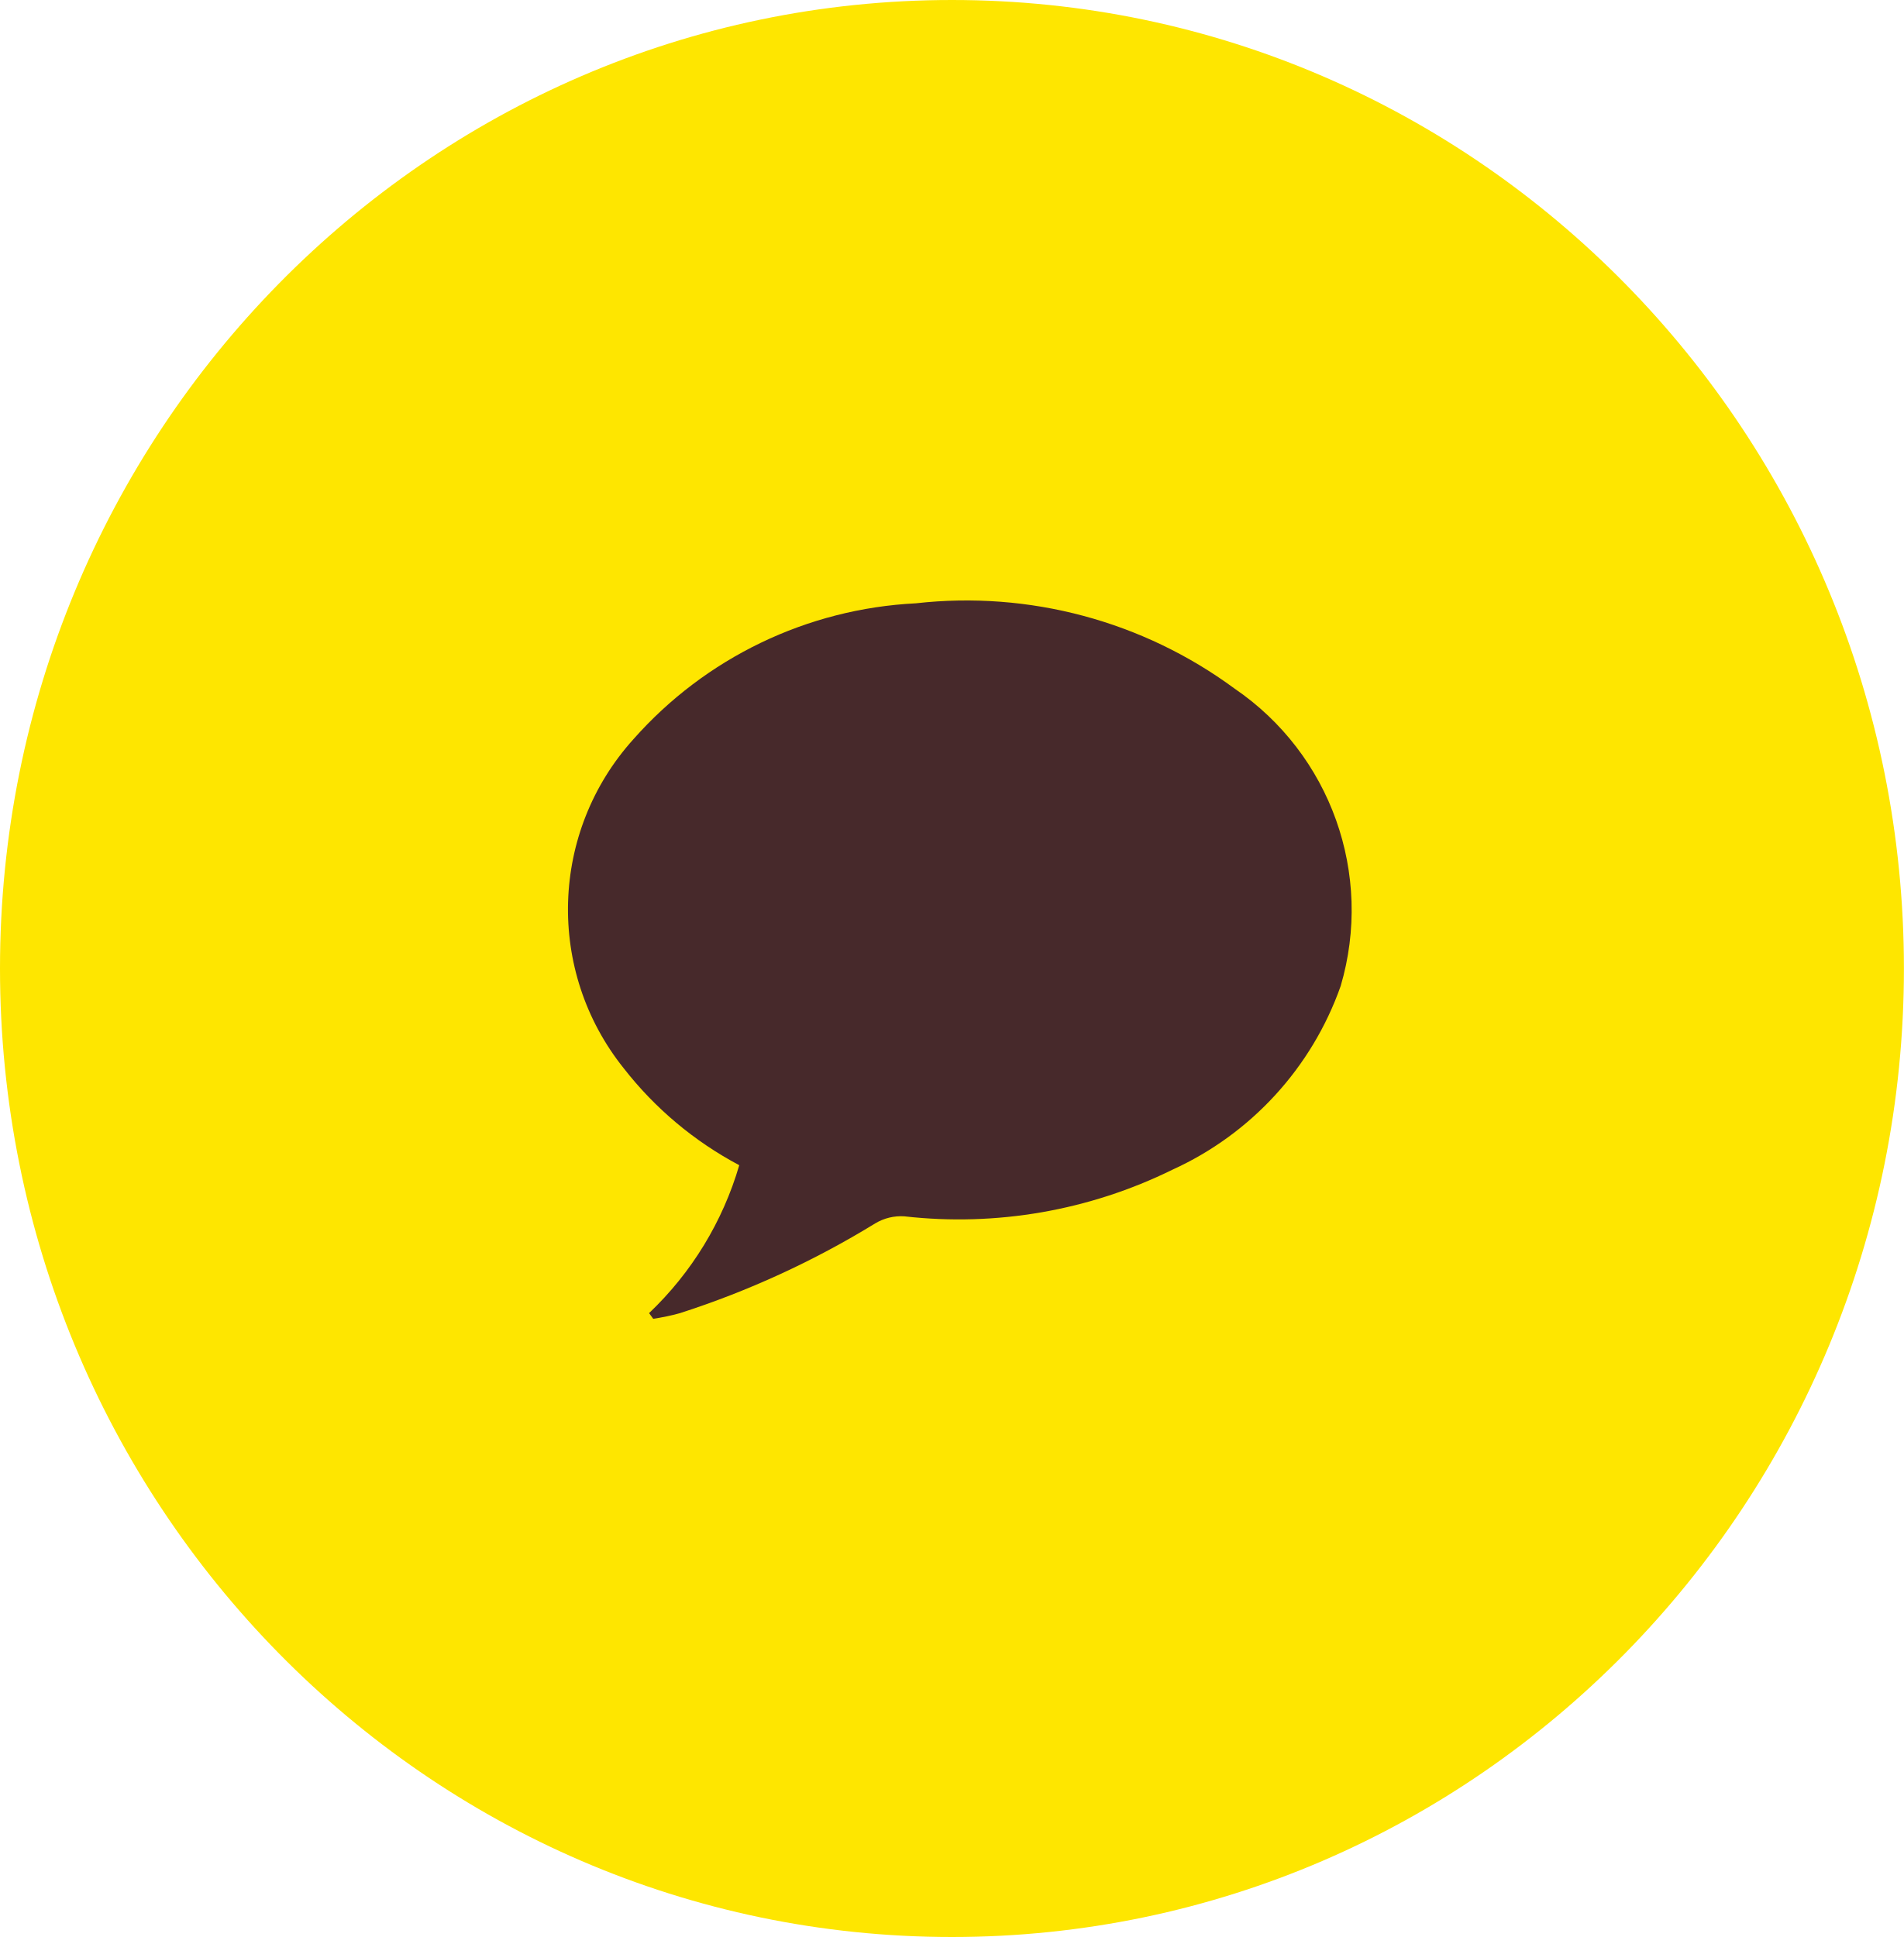
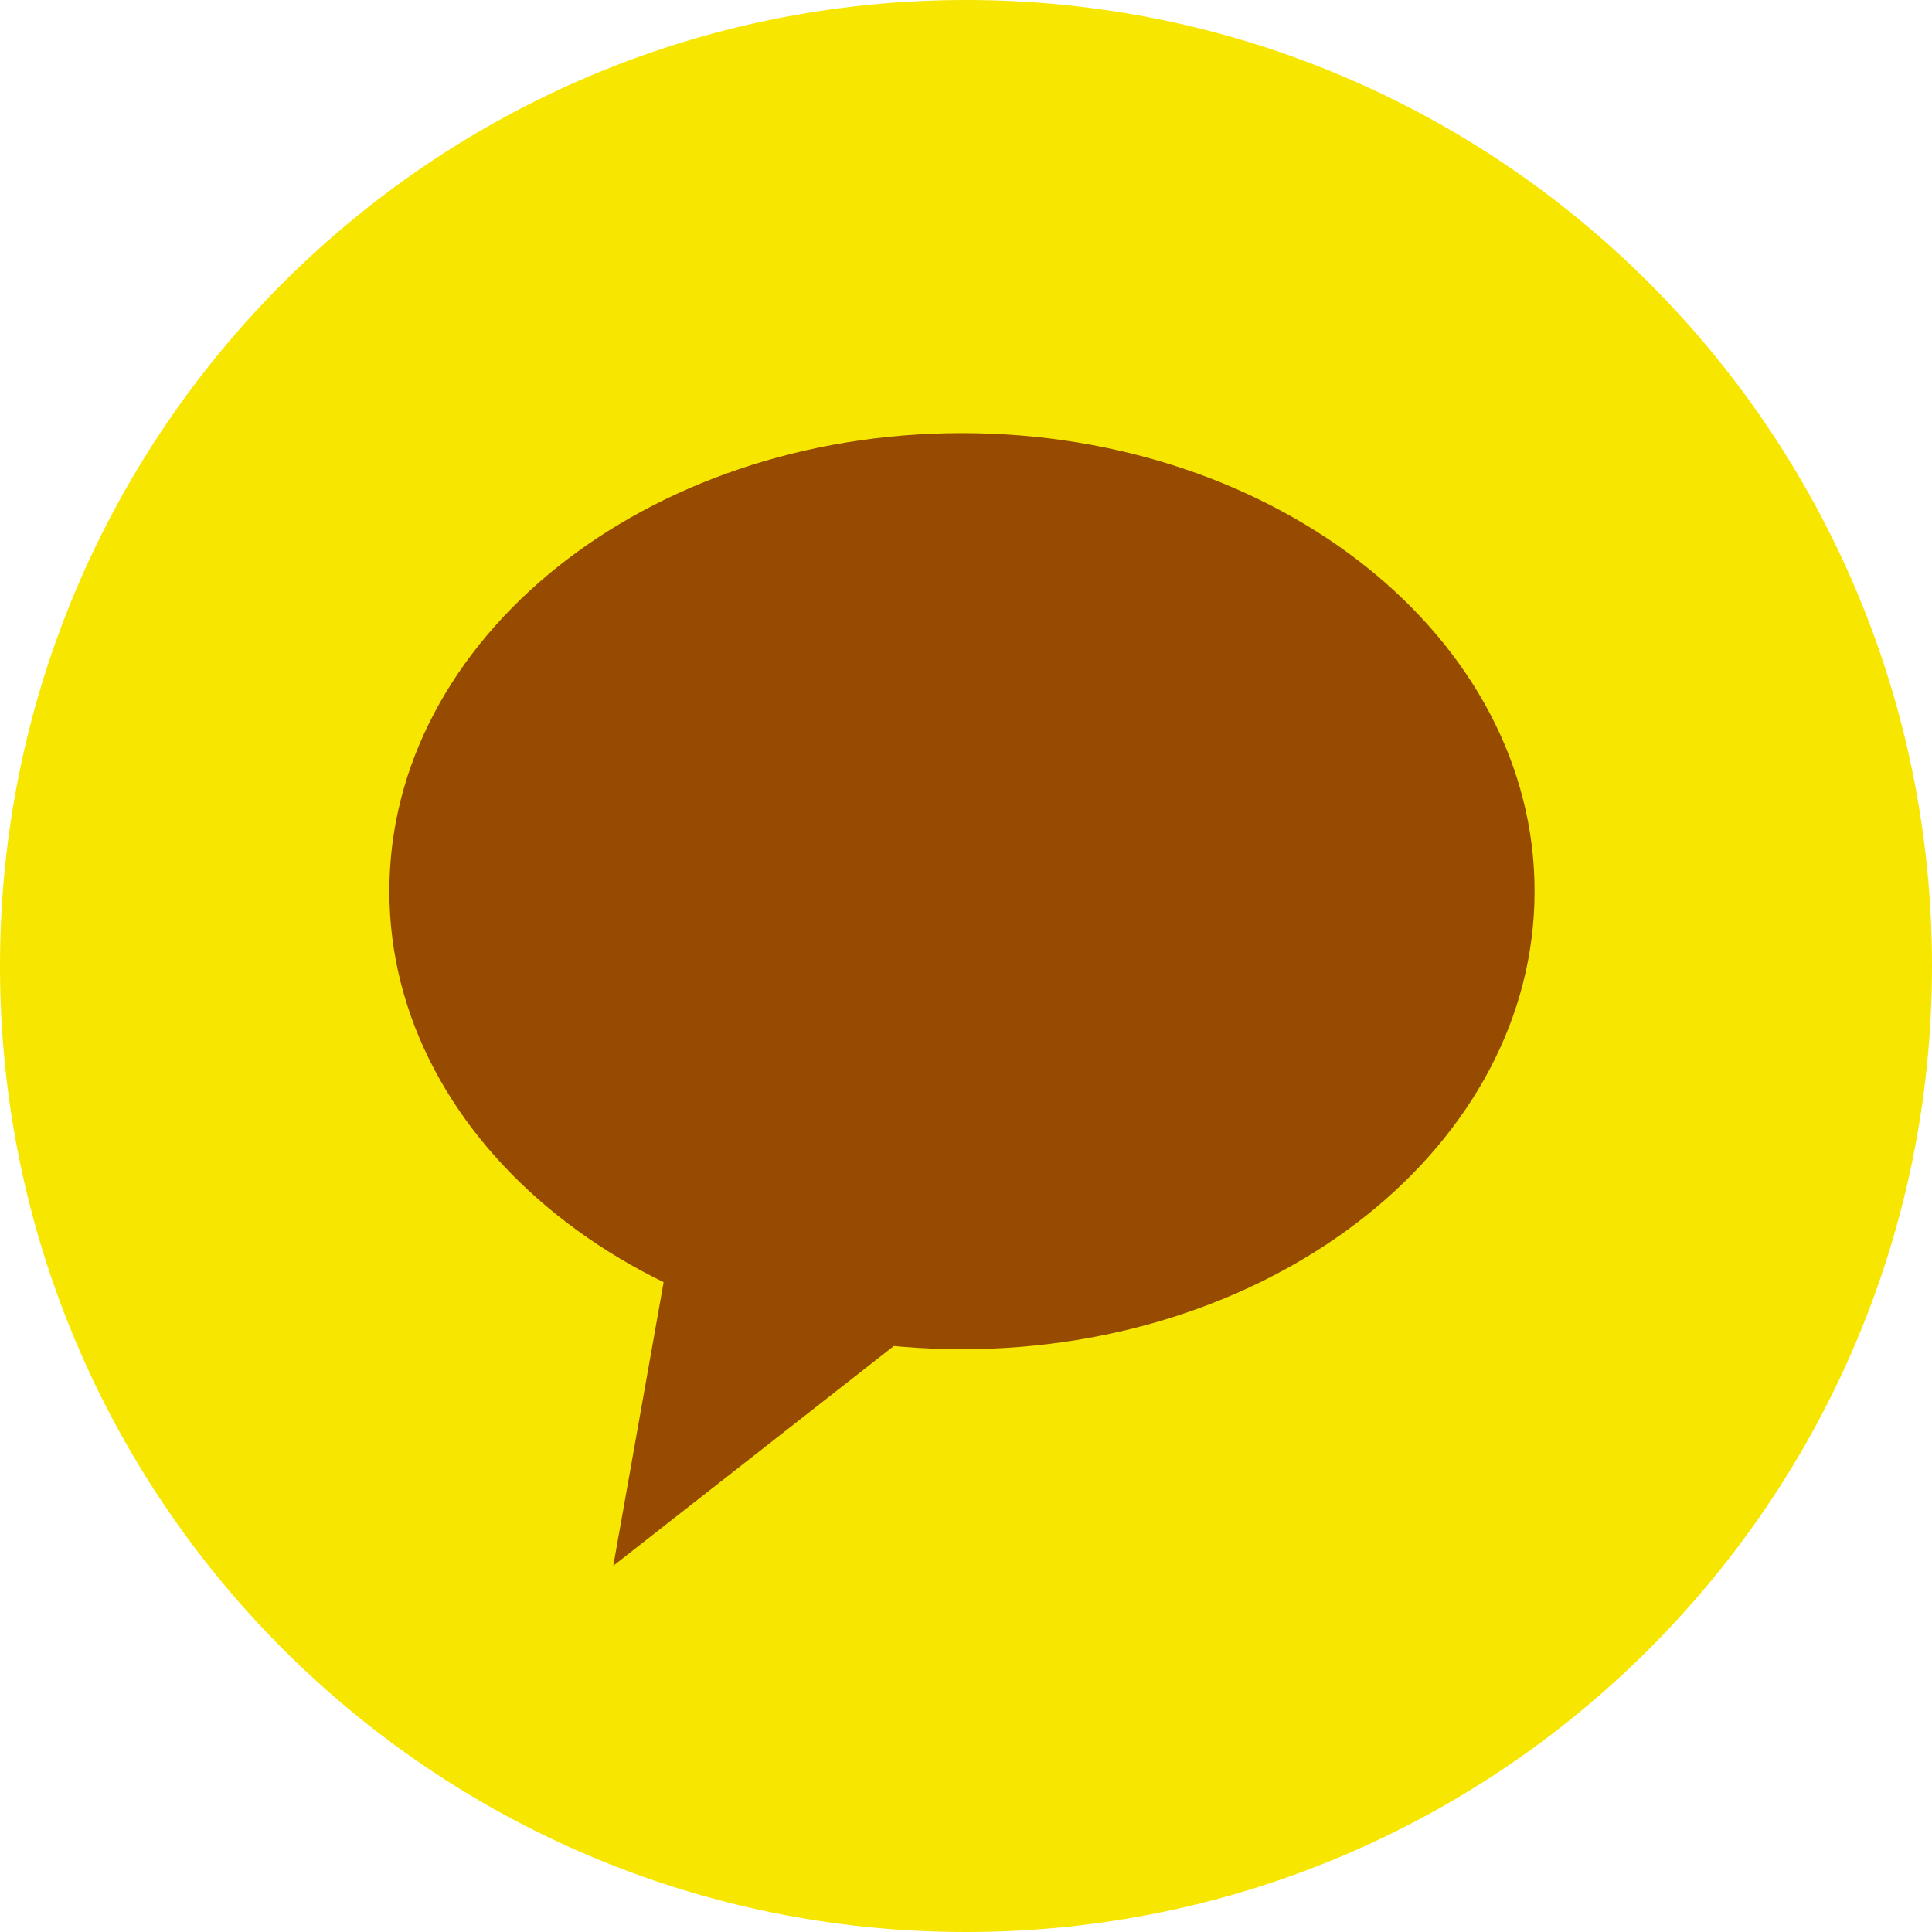
- <svg xmlns="http://www.w3.org/2000/svg" width="57" height="58" viewBox="0 0 57 58">
-   <g transform="translate(-192 -1434)">
-     <ellipse cx="28.5" cy="29" fill="#fee600" rx="28.5" ry="29" transform="translate(192 1434)" />
-     <path fill="#47292b" d="M278.368 495.169a9.968 9.968 0 0 0 2.7-4.429 10.793 10.793 0 0 1-3.463-2.908 7.609 7.609 0 0 1 .295-9.848 12.09 12.09 0 0 1 8.454-4.069 13.528 13.528 0 0 1 9.542 2.553 8.029 8.029 0 0 1 3.177 8.908 9.524 9.524 0 0 1-5.039 5.5 14.478 14.478 0 0 1-8.022 1.395 1.5 1.5 0 0 0-.873.211 26.954 26.954 0 0 1-5.847 2.688 6.757 6.757 0 0 1-.8.169z" transform="translate(-66.936 978.15)" />
+ <svg xmlns="http://www.w3.org/2000/svg" width="34" height="34">
+   <defs>
+     <style>
+             .cls-2{fill:#964b00}
+         </style>
+   </defs>
+   <g id="그룹_6" data-name="그룹 6" transform="translate(-167 -652)">
+     <circle id="타원_1" data-name="타원 1" cx="17" cy="17" r="17" transform="translate(167 652)" style="fill:#f7e600" />
+     <ellipse id="타원_2" data-name="타원 2" class="cls-2" cx="10.077" cy="8.061" rx="10.077" ry="8.061" transform="translate(173.852 659.622)" />
+     <path id="다각형_1" data-name="다각형 1" class="cls-2" d="m4.6 0 4.6 12.026H0z" transform="rotate(-149 185.425 315.762)" />
  </g>
</svg>
